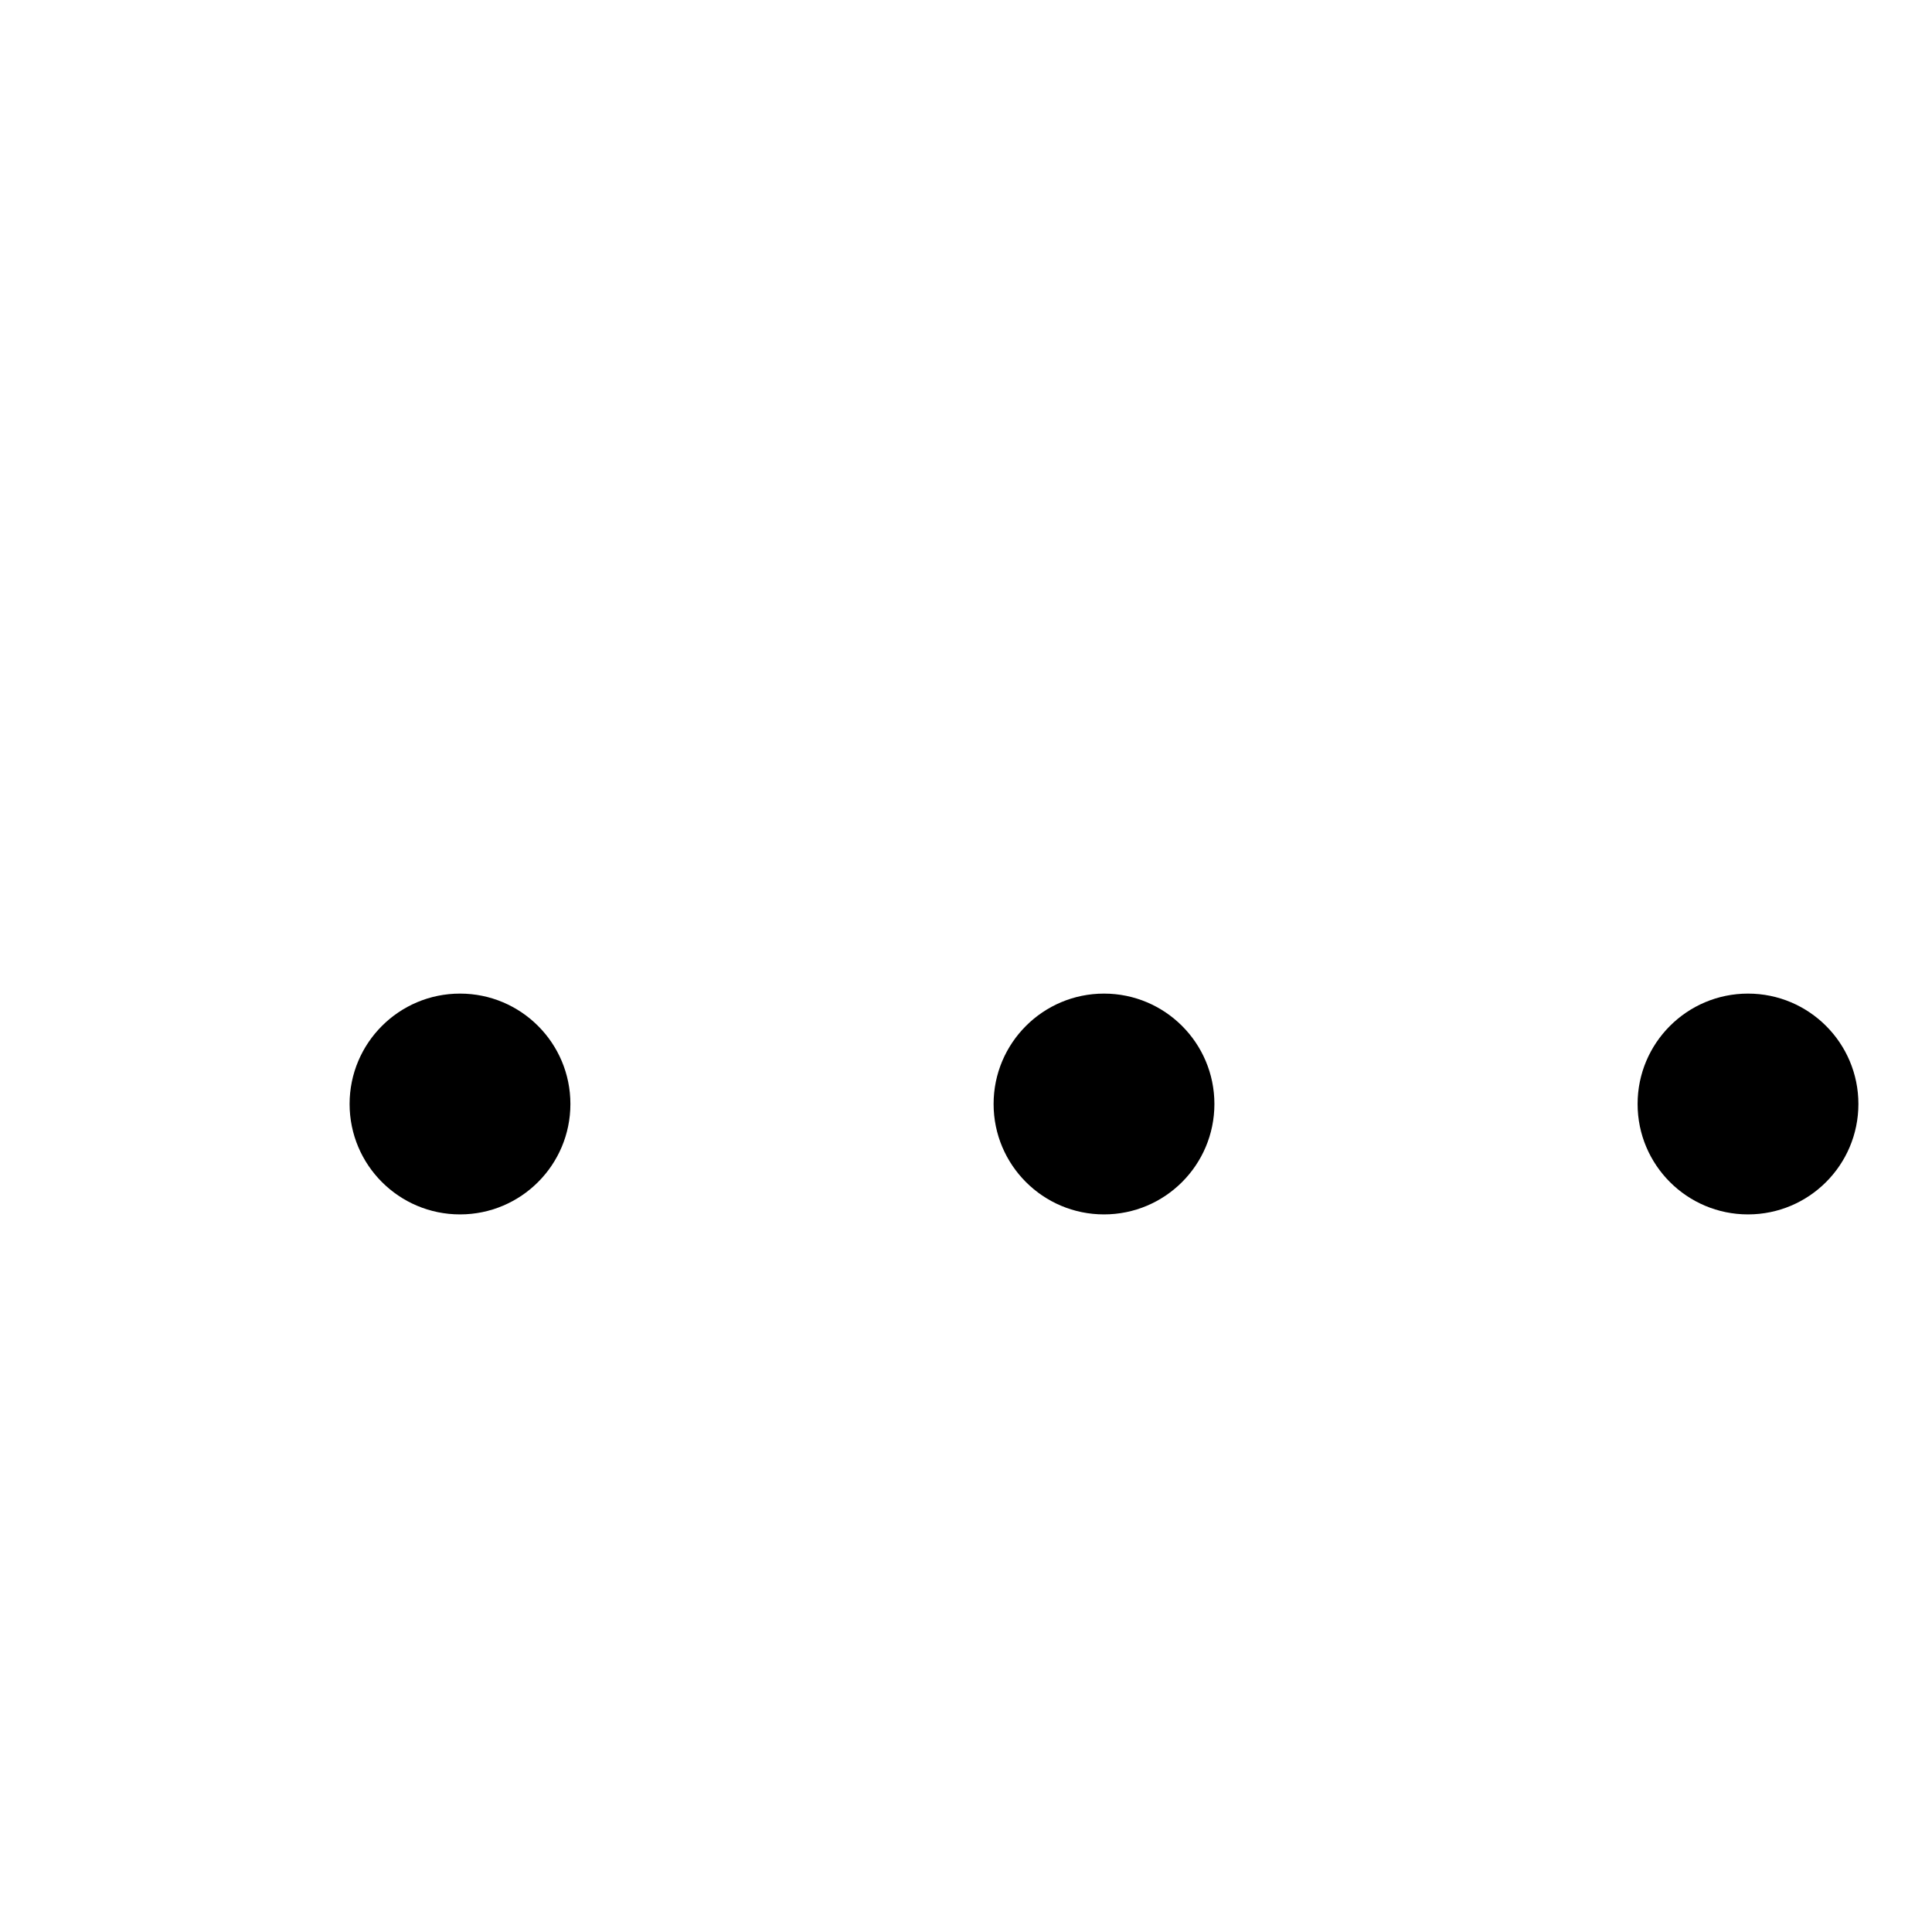
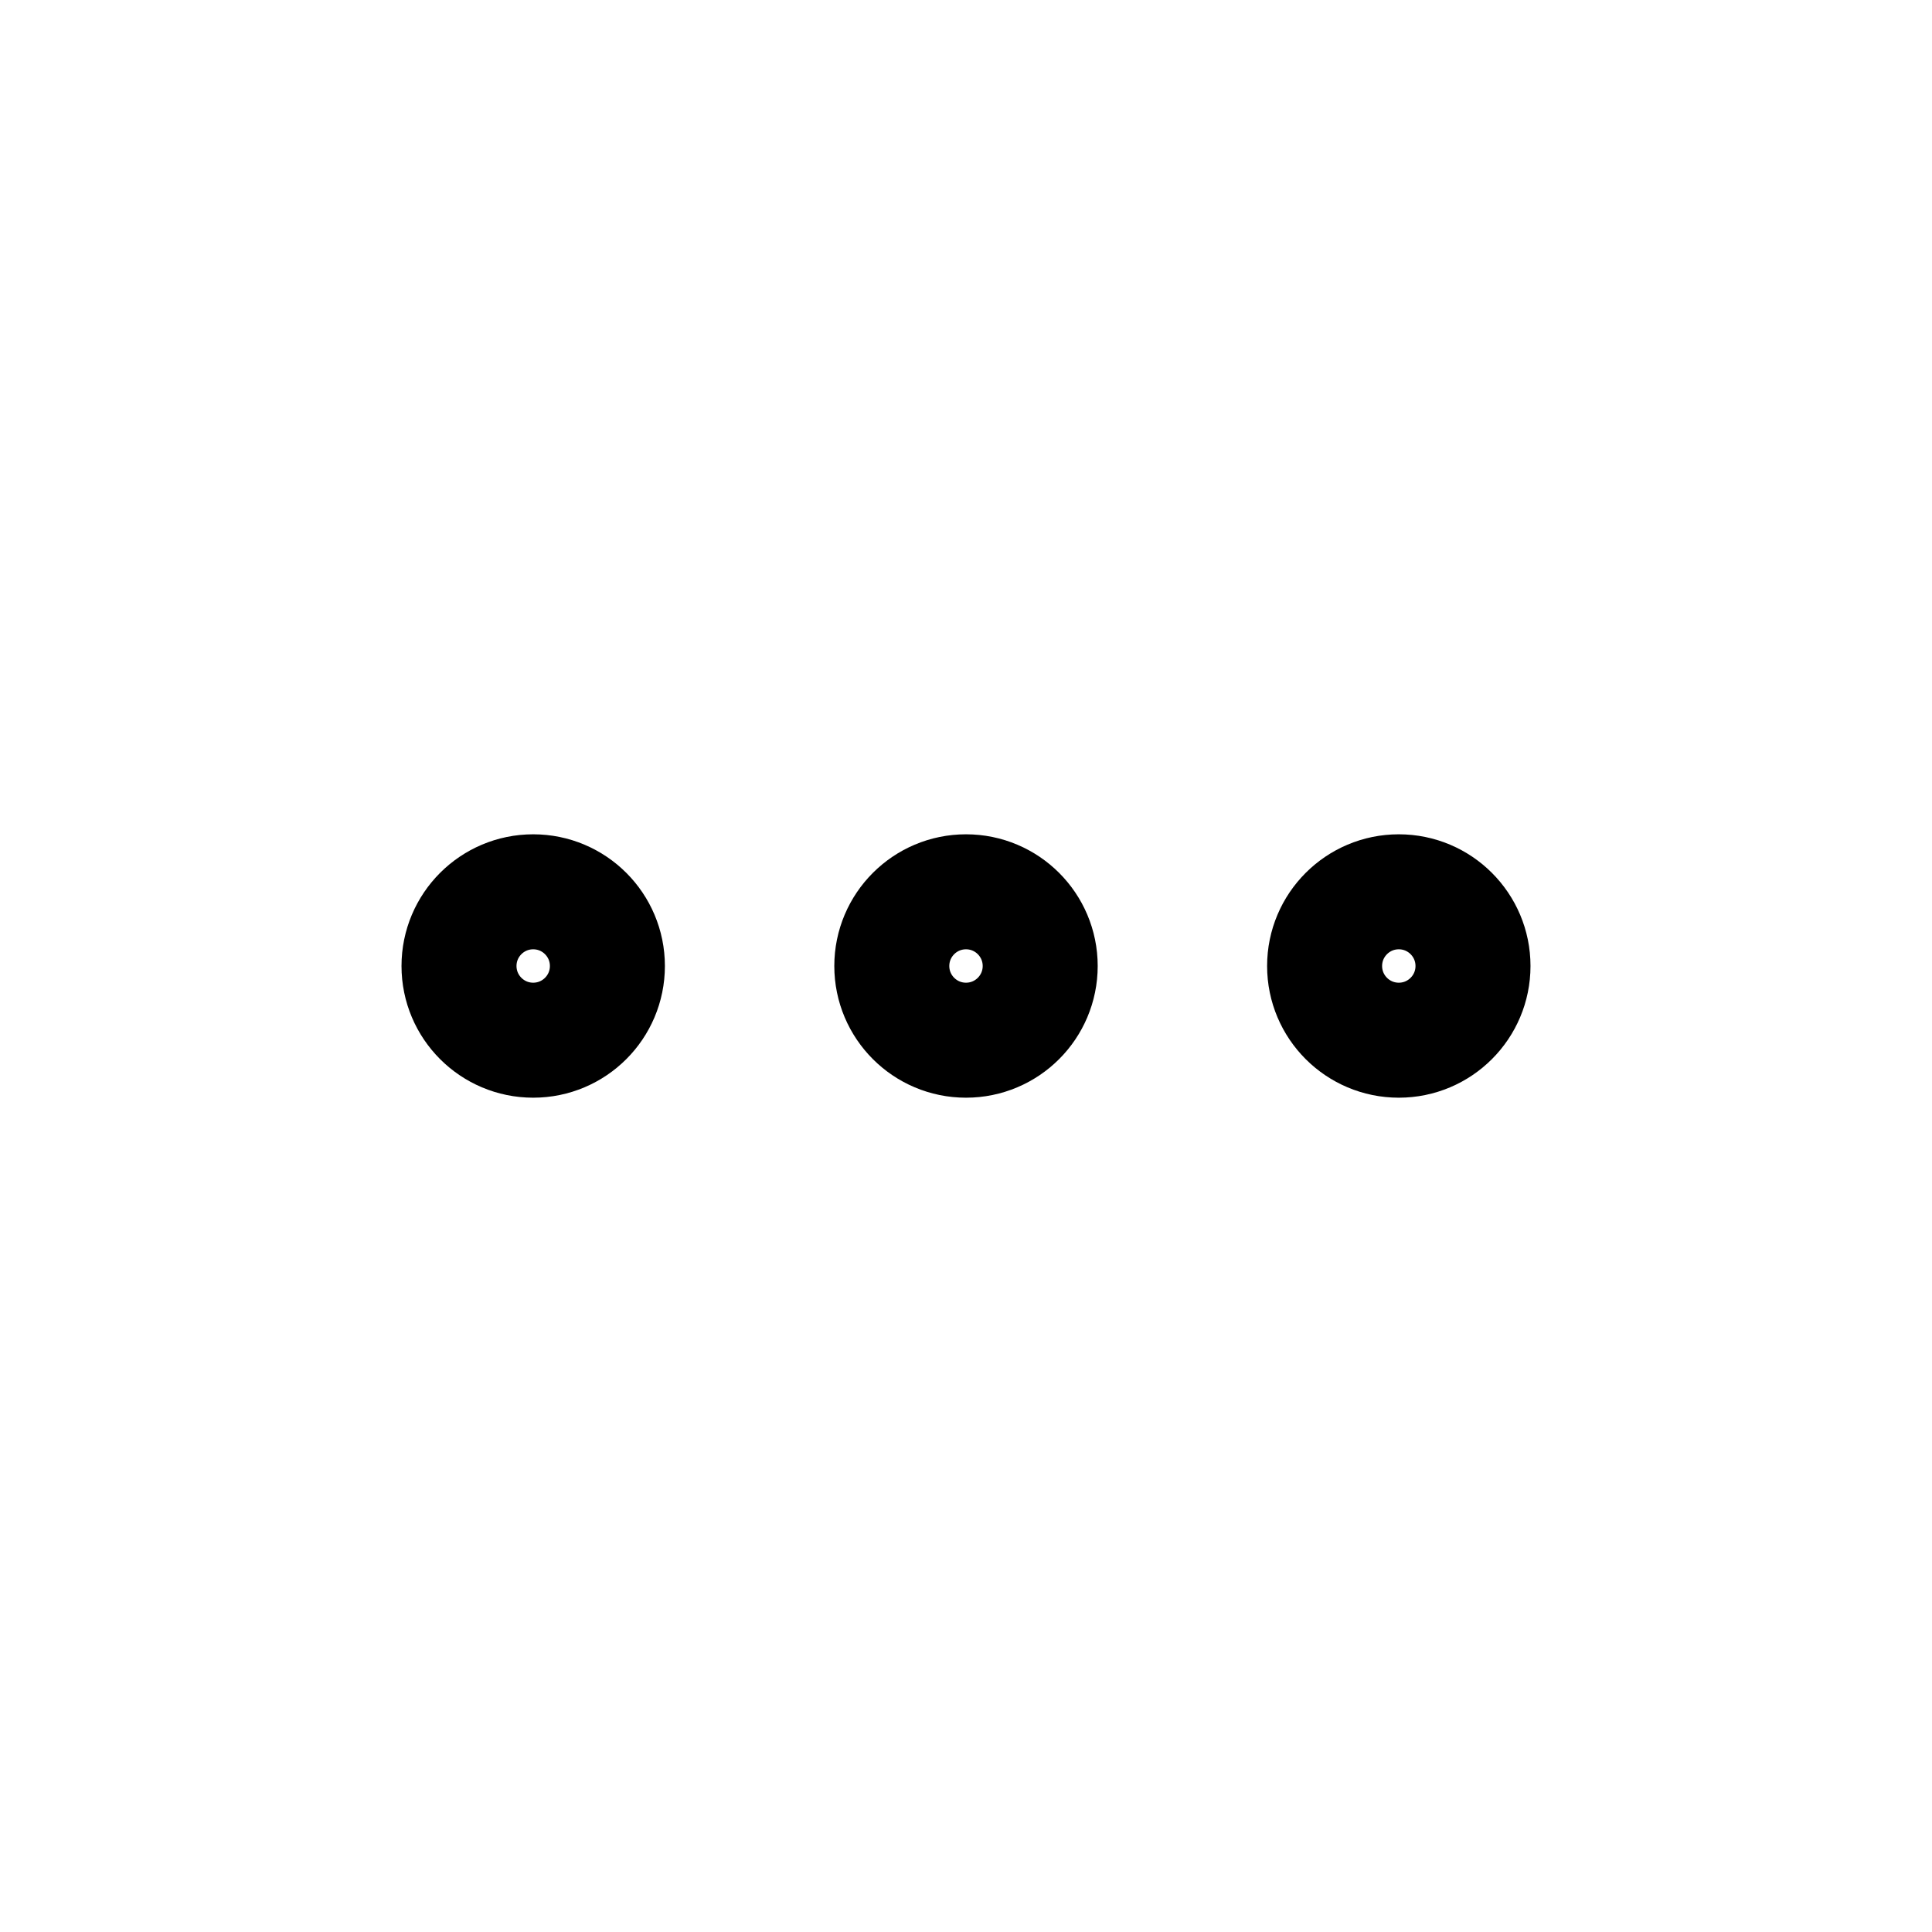
<svg xmlns="http://www.w3.org/2000/svg" width="21" height="21" version="1.1" viewBox="0 0 21 21">
-   <circle cx="5" cy="12" r="1.2" />
-   <circle cx="12" cy="12" r="1.2" />
-   <circle cx="19" cy="12" r="1.2" />
+   <g transform="matrix(.67205 0 0 .67205 2.4354 2.4354)" fill="none" stroke="#000" stroke-width="1.86">
+     <circle cx="5" cy="12" r="1.2" />
+     <circle cx="12" cy="12" r="1.2" />
+     <circle cx="19" cy="12" r="1.2" />
+   </g>
</svg>
